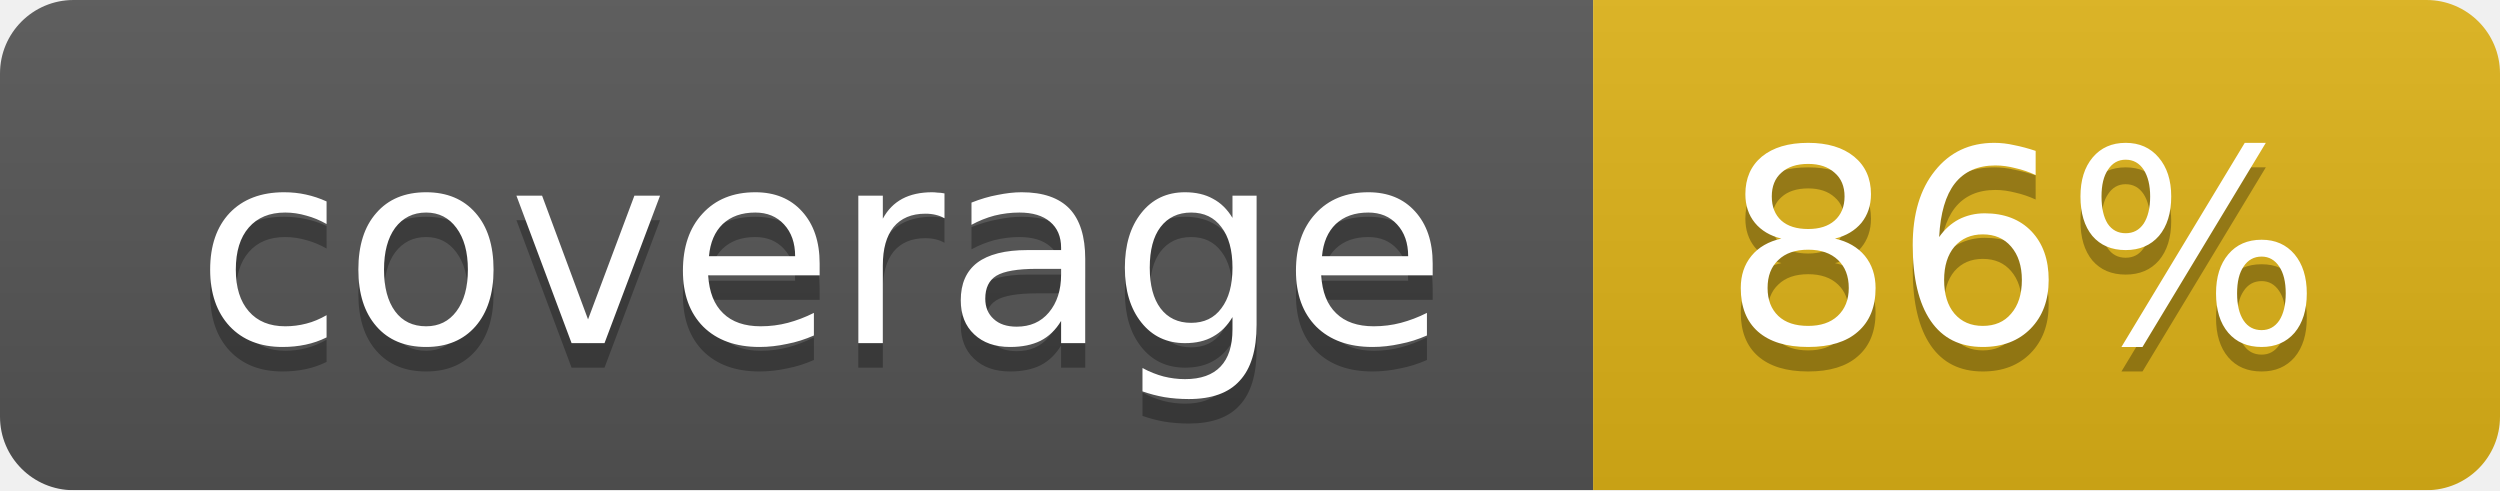
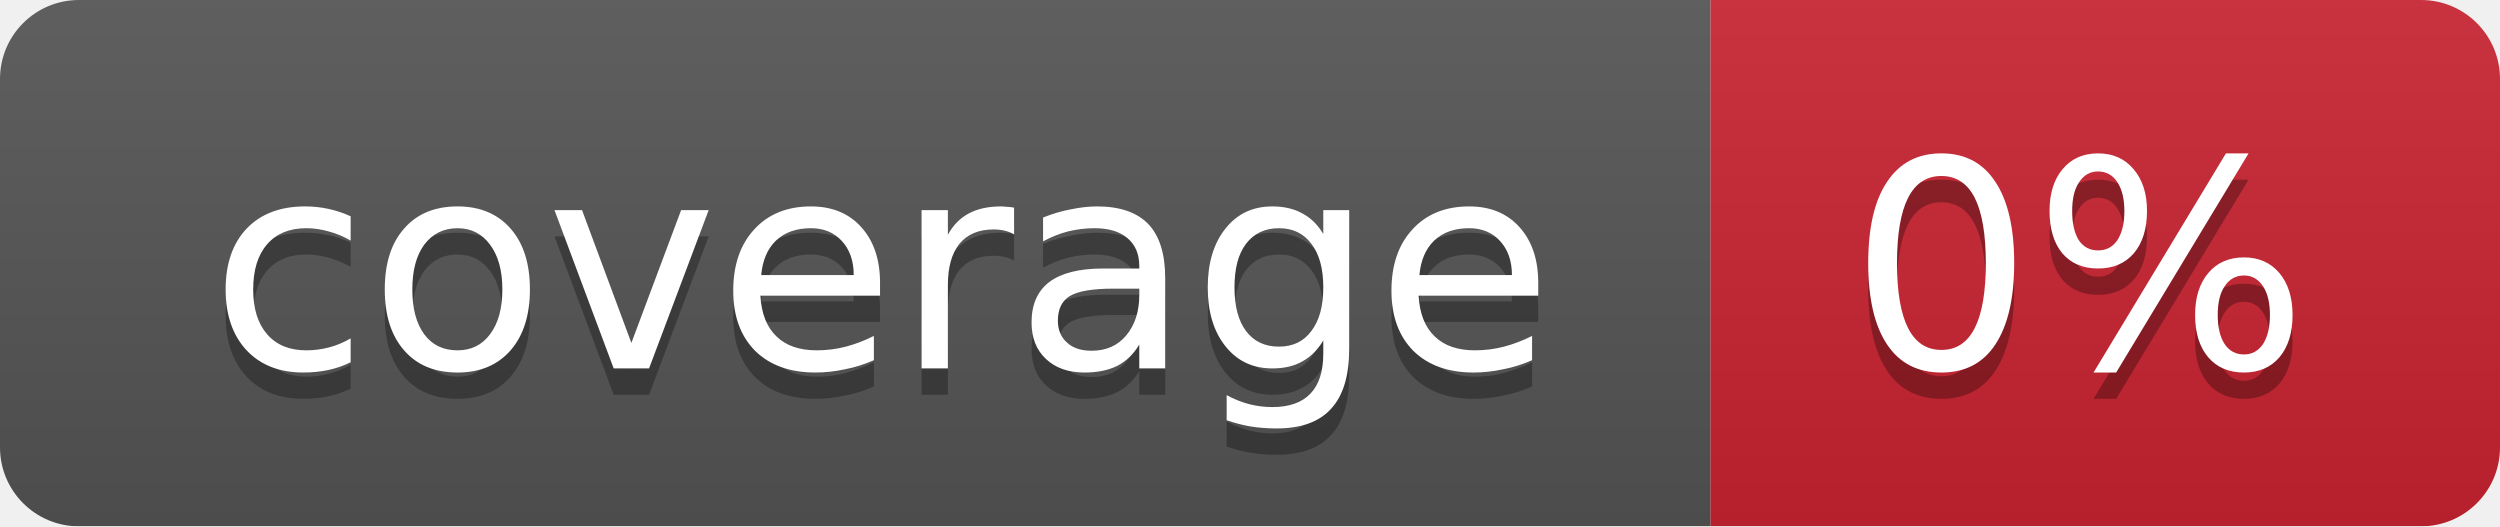
- <svg xmlns="http://www.w3.org/2000/svg" width="102" height="20">
+ <svg xmlns="http://www.w3.org/2000/svg" width="95" height="20">
  <linearGradient id="smooth" x2="0" y2="100%">
    <stop offset="0" stop-color="#bbb" stop-opacity=".1" />
    <stop offset="1" stop-opacity=".1" />
  </linearGradient>
  <mask id="round">
-     <rect width="102" height="20" rx="3" fill="#fff" />
+     <rect width="95" height="20" rx="3" fill="#fff" />
  </mask>
  <g mask="url(#round)">
    <rect width="65" height="20" fill="#555" />
-     <rect x="65" width="37" height="20" fill="#dfb317" />
-     <rect width="102" height="20" fill="url(#smooth)" />
+     <rect x="65" width="30" height="20" fill="#cb2431" />
+     <rect width="95" height="20" fill="url(#smooth)" />
  </g>
  <g fill="#fff" text-anchor="middle" font-family="DejaVu Sans,Verdana,Geneva,sans-serif" font-size="11">
    <text x="33.5" y="15" fill="#010101" fill-opacity=".3">coverage</text>
    <text x="33.5" y="14">coverage</text>
-     <text x="82.5" y="15" fill="#010101" fill-opacity=".3">86%</text>
-     <text x="82.5" y="14">86%</text>
+     <text x="79" y="15" fill="#010101" fill-opacity=".3">0%</text>
+     <text x="79" y="14">0%</text>
  </g>
</svg>
